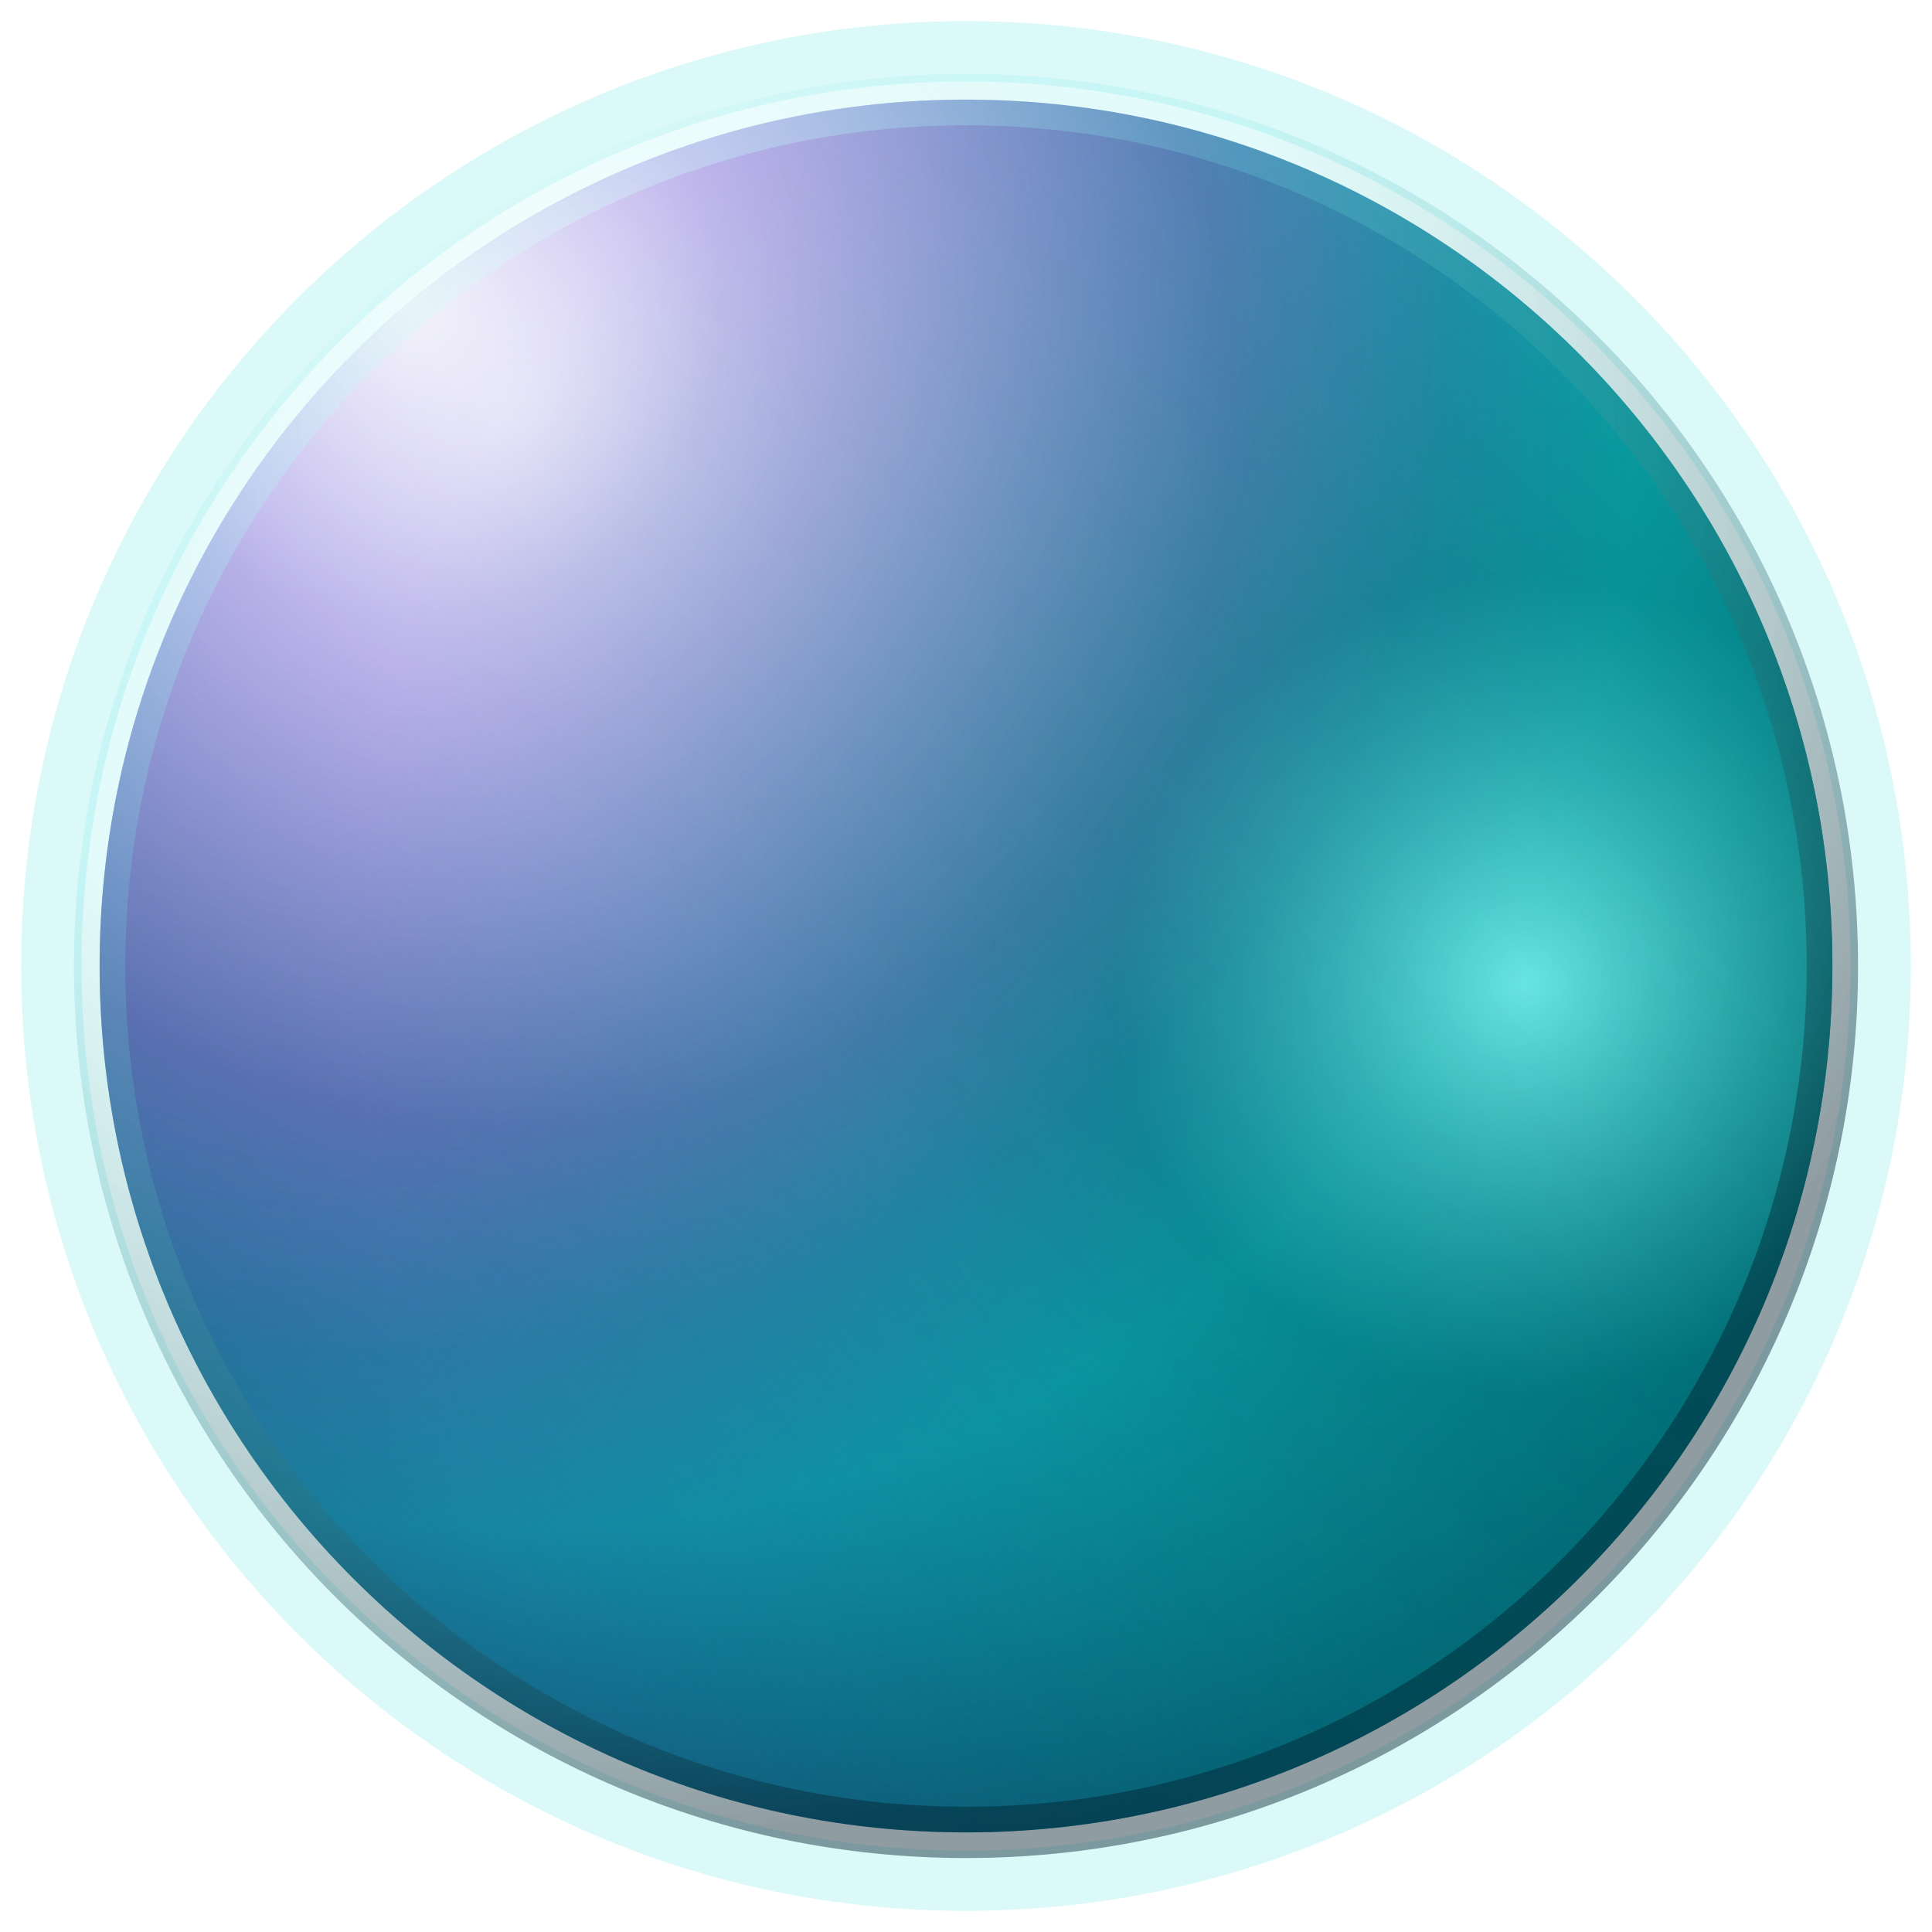
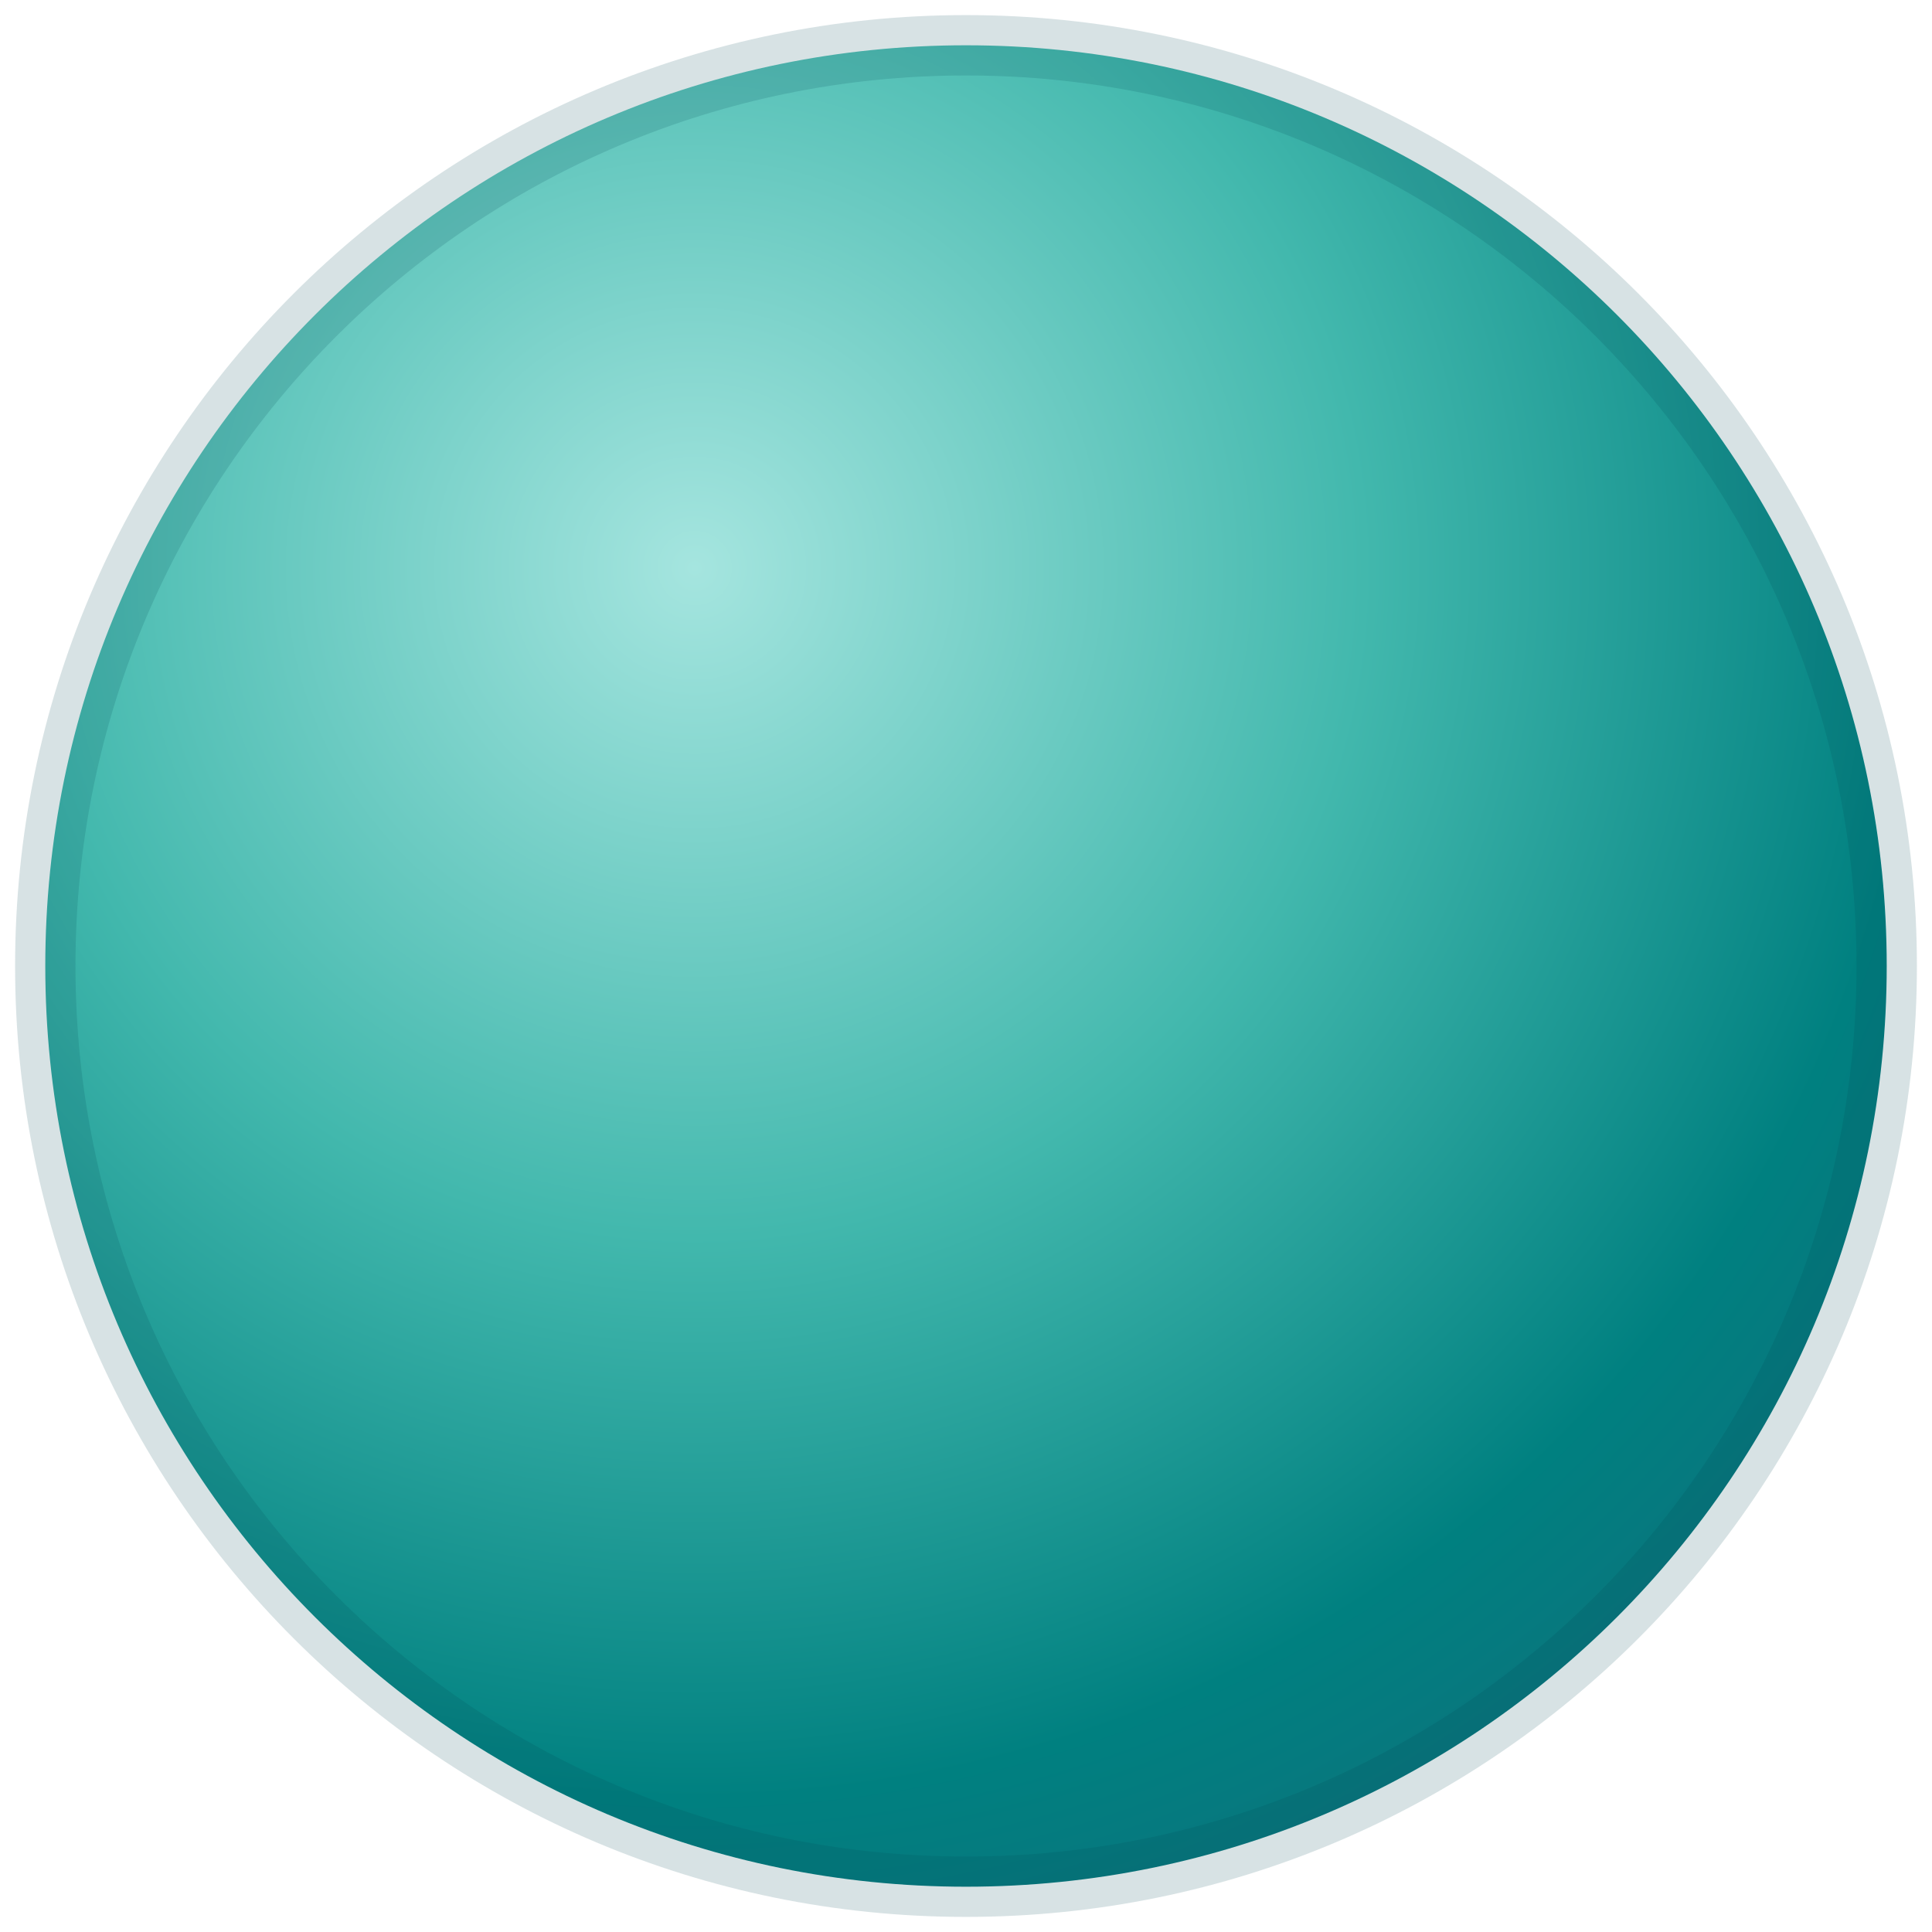
<svg xmlns="http://www.w3.org/2000/svg" viewBox="0 0 32 32" role="img" aria-labelledby="title desc">
  <defs>
-     <radialGradient id="fella-orb-base" cx="24%" cy="18%" r="88%">
-       <stop offset="0" stop-color="#efedff" />
-       <stop offset=".2" stop-color="#b9a8ed" />
-       <stop offset=".47" stop-color="#5977bd" />
-       <stop offset=".73" stop-color="#0eb7bf" />
-       <stop offset="1" stop-color="#006671" />
-     </radialGradient>
-     <radialGradient id="fella-orb-light" cx="82%" cy="51%" r="67%">
-       <stop offset="0" stop-color="#73f5ef" stop-opacity=".96" />
-       <stop offset=".35" stop-color="#008080" stop-opacity=".58" />
-       <stop offset="1" stop-color="#008080" stop-opacity="0" />
-     </radialGradient>
-     <radialGradient id="fella-orb-sheen" cx="18%" cy="12%" r="60%">
-       <stop offset="0" stop-color="#ffffff" stop-opacity=".82" />
-       <stop offset=".3" stop-color="#e4dcff" stop-opacity=".34" />
-       <stop offset="1" stop-color="#c9bcf0" stop-opacity="0" />
-     </radialGradient>
-     <linearGradient id="fella-orb-depth" x1="0" y1="1" x2="1" y2="0">
-       <stop offset="0" stop-color="#32145f" stop-opacity=".58" />
-       <stop offset=".42" stop-color="#174e83" stop-opacity=".13" />
-       <stop offset="1" stop-color="#0c223e" stop-opacity="0" />
-     </linearGradient>
-     <radialGradient id="fella-orb-rim" cx="30%" cy="18%" r="82%">
-       <stop offset="0" stop-color="#ffffff" stop-opacity=".44" />
-       <stop offset=".48" stop-color="#73e9e7" stop-opacity=".2" />
-       <stop offset="1" stop-color="#001e2b" stop-opacity=".44" />
+     <radialGradient id="fella-orb-base" cx="35%" cy="28%" r="100%">
+       <stop offset="0" stop-color="#a5e5df" />
+       <stop offset=".37" stop-color="#42b8ad" />
+       <stop offset=".68" stop-color="#008080" />
+       <stop offset="1" stop-color="#1c6179" />
    </radialGradient>
  </defs>
-   <circle cx="16" cy="16" r="15.15" fill="none" stroke="#3ce0dc" stroke-width="1" opacity=".18" />
-   <circle cx="16" cy="16" r="14.35" fill="url(#fella-orb-base)" />
-   <circle cx="16" cy="16" r="14.35" fill="url(#fella-orb-light)" />
-   <circle cx="16" cy="16" r="14.35" fill="url(#fella-orb-depth)" />
-   <circle cx="16" cy="16" r="14.35" fill="url(#fella-orb-sheen)" />
-   <circle cx="16" cy="16" r="14.35" fill="none" stroke="url(#fella-orb-rim)" stroke-width=".85" />
+   <circle cx="16" cy="16" r="15.25" fill="url(#fella-orb-base)" stroke="#004a52" stroke-opacity=".16" stroke-width="1" />
</svg>
